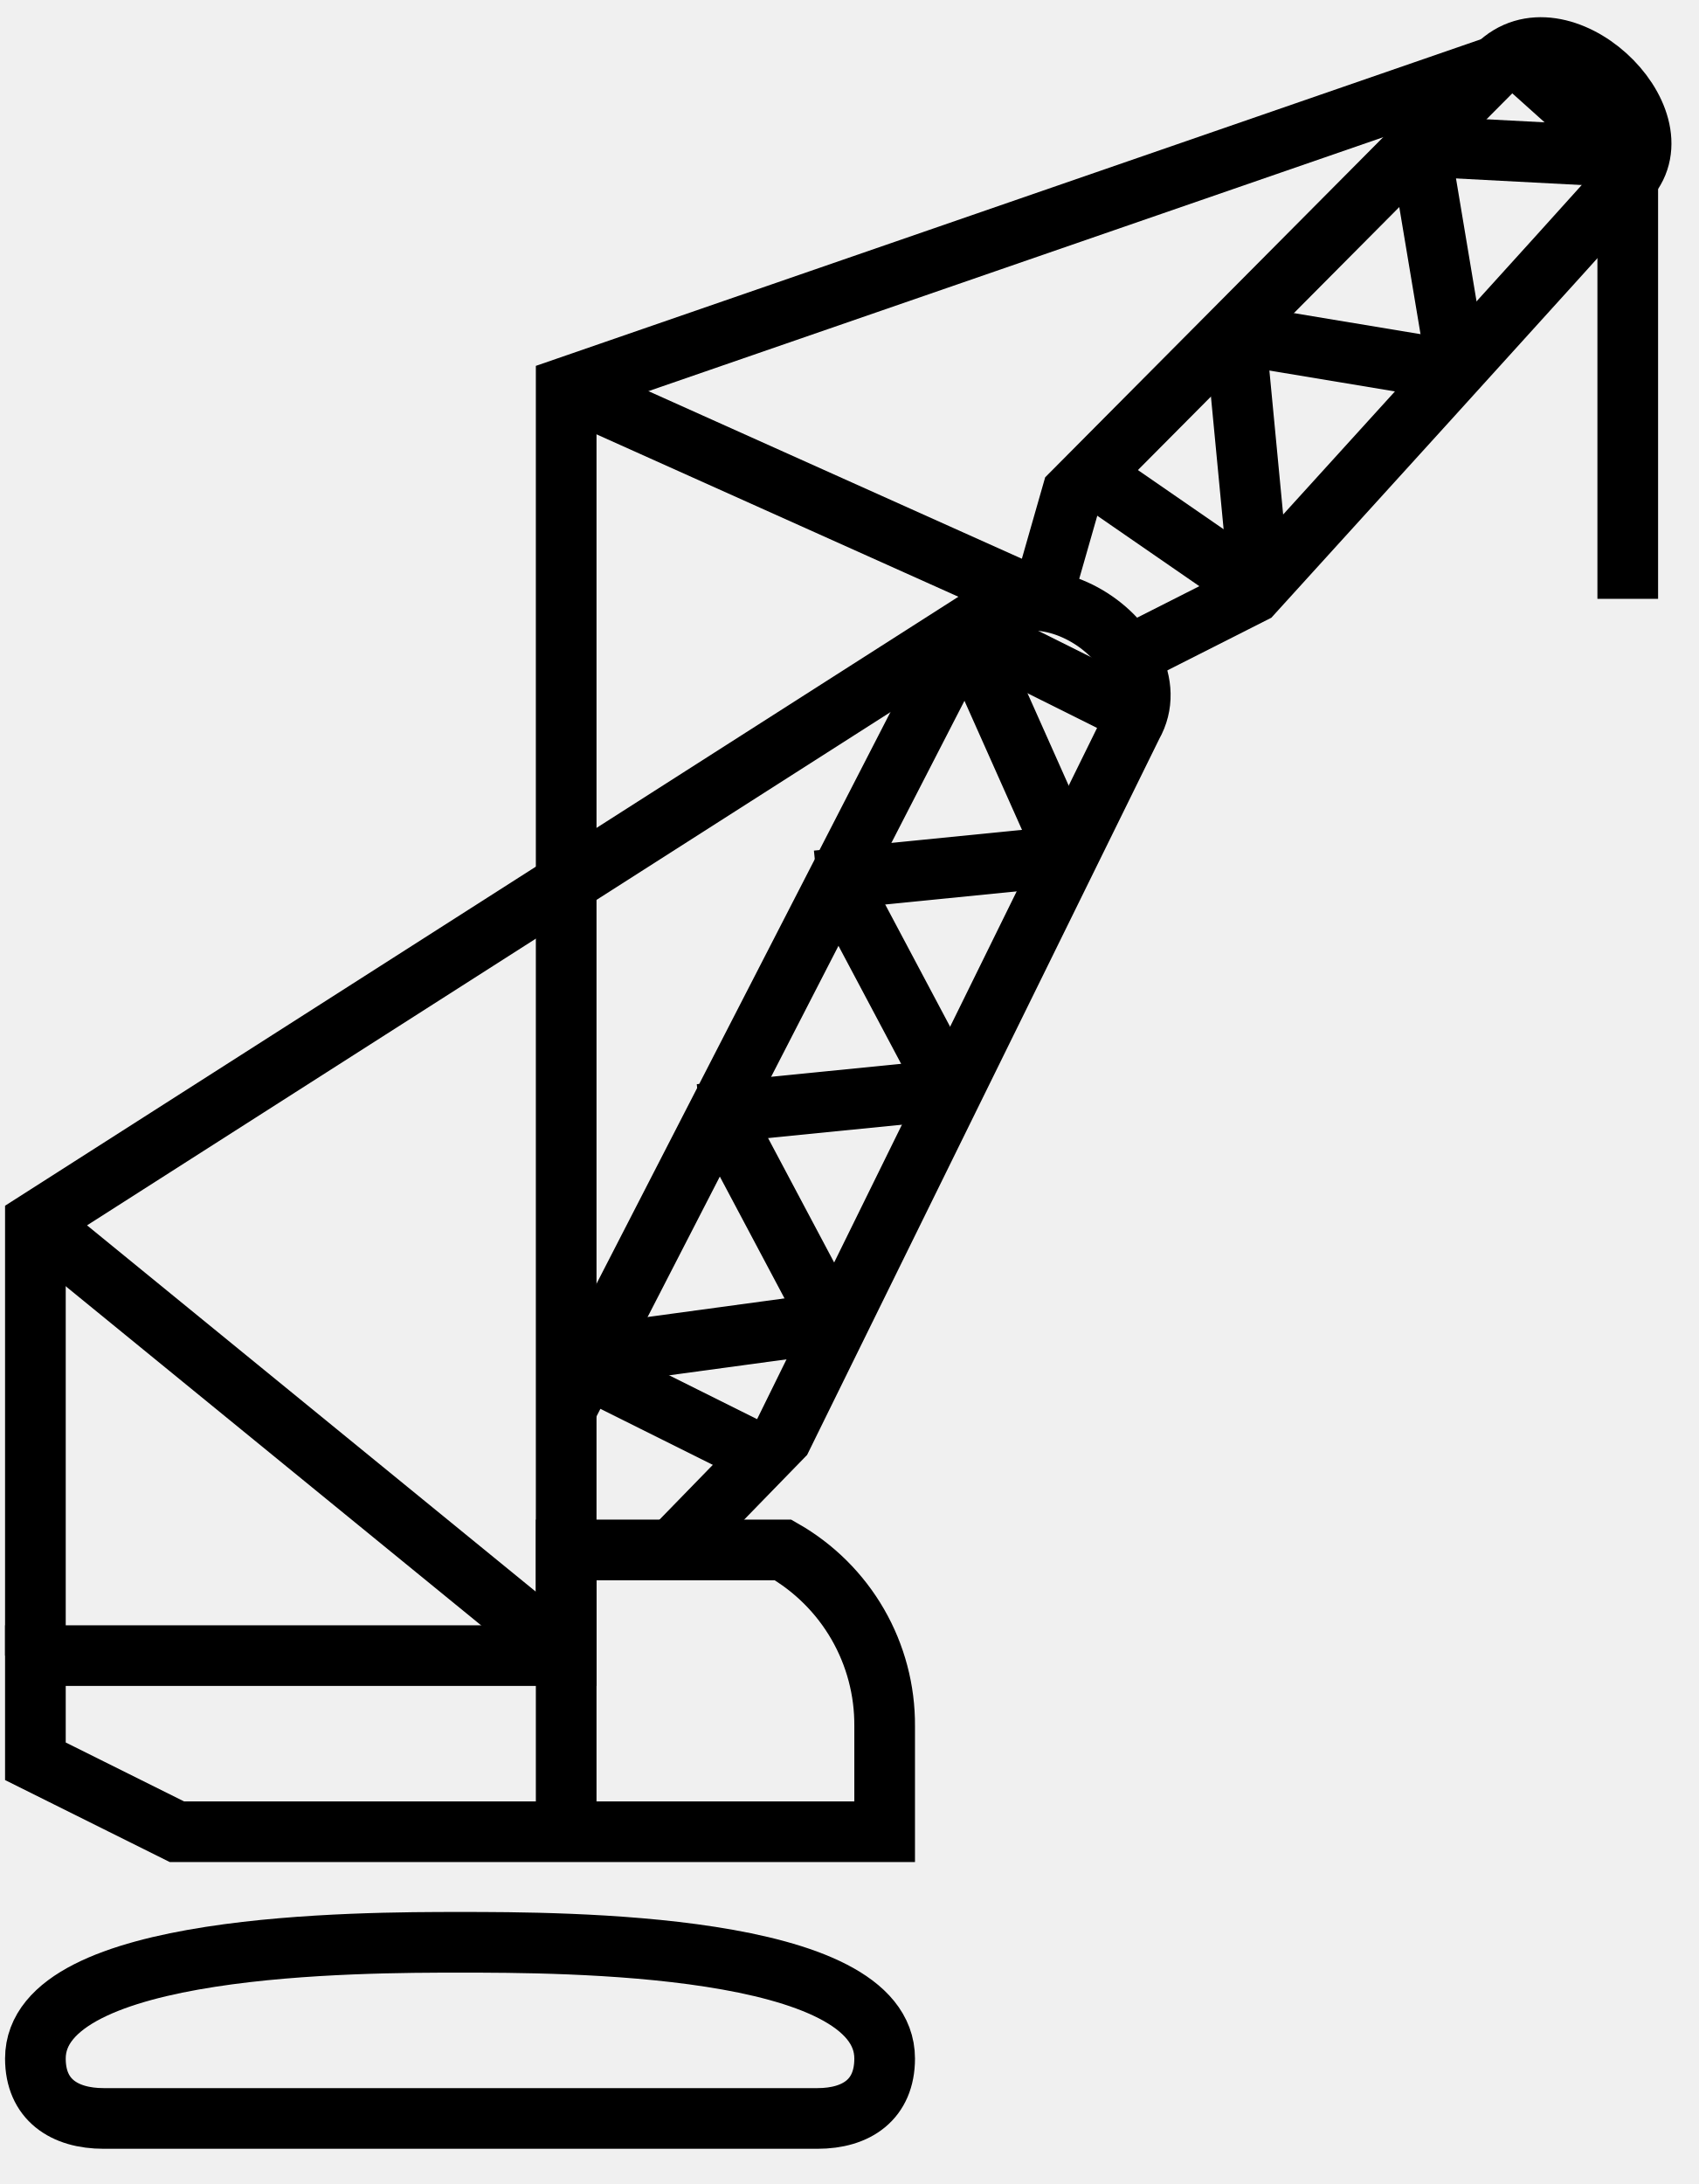
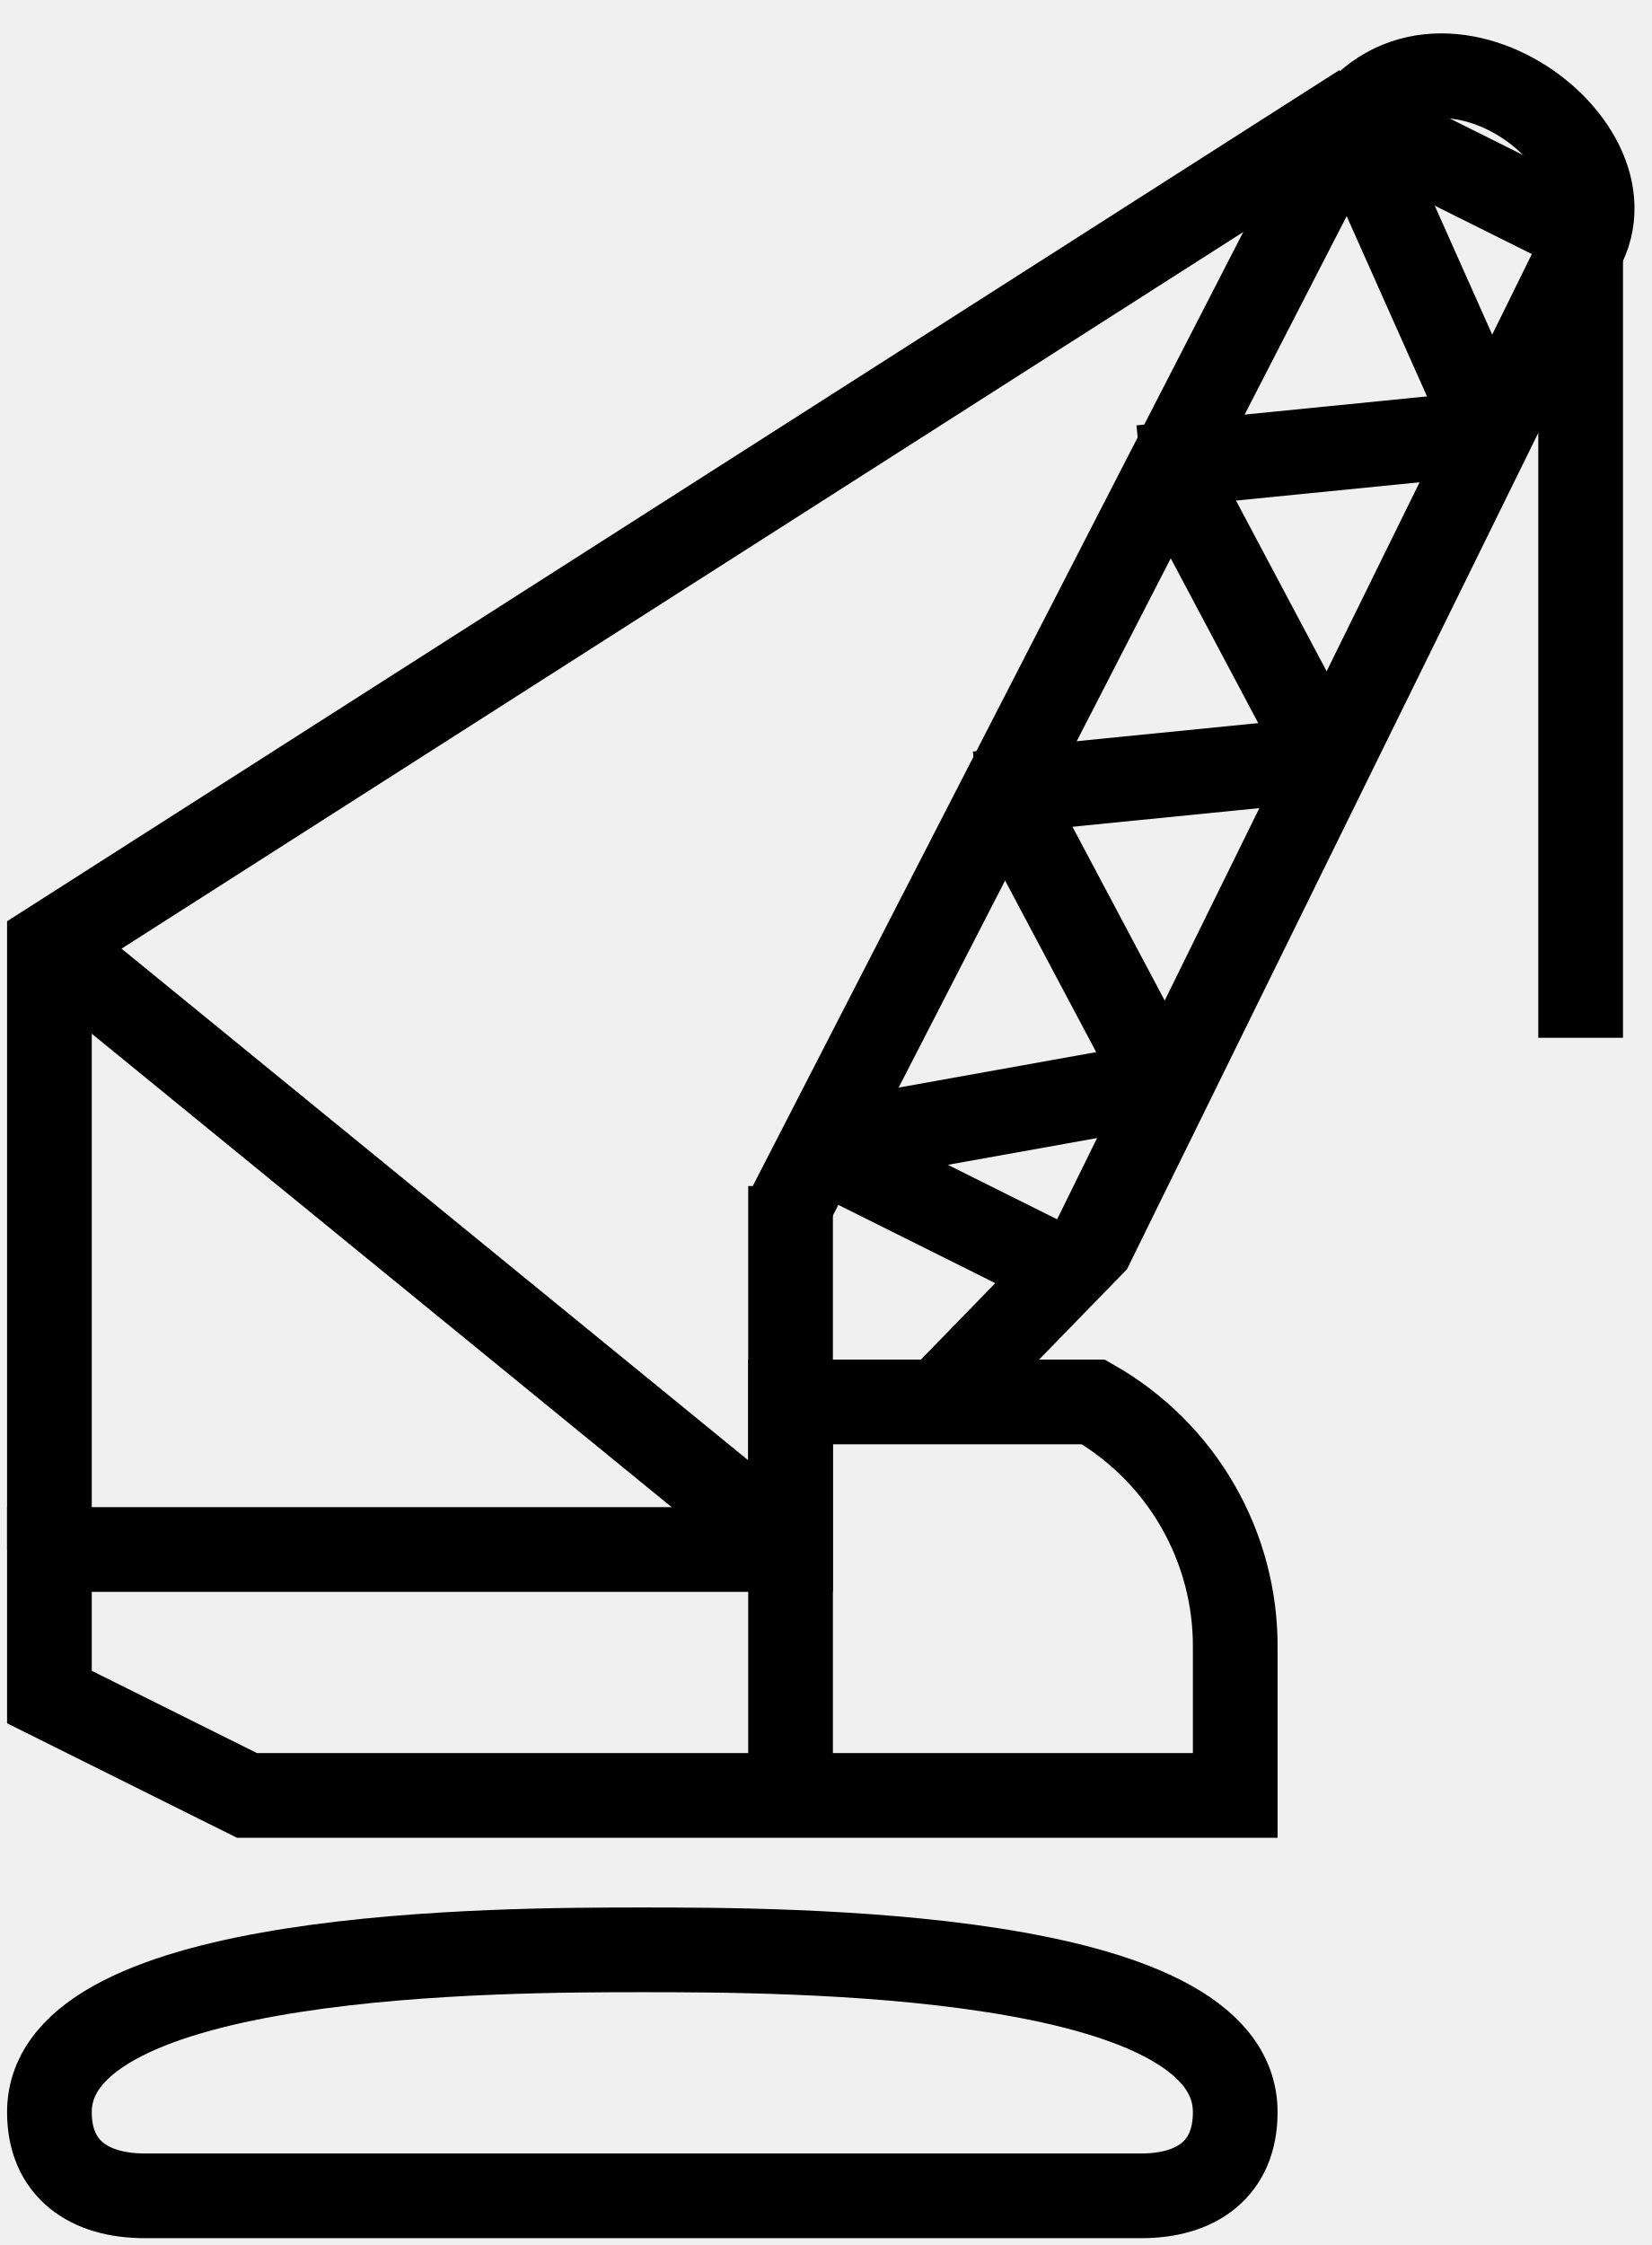
- <svg xmlns="http://www.w3.org/2000/svg" width="56" height="72" viewBox="0 0 56 72" fill="none">
-   <path d="M18.667 54.581L1.167 40.297" stroke="black" stroke-width="2" stroke-miterlimit="10" />
-   <path d="M1.167 54.581V40.297L32.165 20.497" stroke="black" stroke-width="2" stroke-miterlimit="10" />
-   <path d="M22.167 51.097L25.783 47.381L37.333 23.899C38.838 21.263 33.46 17.582 31.5 21.496L18.667 46.452" stroke="black" stroke-width="2" stroke-miterlimit="10" />
-   <path d="M53.667 5.899V19.742" stroke="black" stroke-width="2" stroke-miterlimit="10" />
-   <path d="M37.17 21.646L41.3 19.556C41.3 19.556 52.745 6.968 53.667 5.899C55.44 3.879 51.427 0.093 49.35 2.172L35.35 16.258L34.323 19.846" stroke="black" stroke-width="2" stroke-miterlimit="10" />
-   <path d="M18.667 12.774L34.323 19.8" stroke="black" stroke-width="2" stroke-miterlimit="10" />
-   <path d="M49.35 2.171L18.667 12.774V60.387" stroke="black" stroke-width="2" stroke-miterlimit="10" />
-   <path d="M5.833 60.387L1.167 58.064V54.581H18.667V51.097H25.818C26.843 51.683 27.693 52.529 28.281 53.549C28.869 54.569 29.175 55.727 29.167 56.903V60.387H5.833Z" stroke="black" stroke-width="2" stroke-miterlimit="10" />
-   <path d="M15.167 64.032C11.888 64.032 1.167 64.032 1.167 67.865C1.167 69.212 2.112 69.839 3.418 69.839H26.95C28.245 69.839 29.167 69.212 29.167 67.865C29.167 64.032 18.538 64.032 15.167 64.032Z" stroke="black" stroke-width="2" stroke-miterlimit="10" />
-   <line y1="-1" x2="6.1" y2="-1" transform="matrix(0.823006 0.568032 -0.570388 0.821376 35.531 16.5562)" stroke="black" stroke-width="2" />
-   <line y1="-1" x2="6.904" y2="-1" transform="matrix(0.894973 0.446119 -0.448309 0.893879 31.2827 21.5615)" stroke="black" stroke-width="2" />
-   <line y1="-1" x2="6.904" y2="-1" transform="matrix(0.894973 0.446119 -0.448309 0.893879 18.538 45.8184)" stroke="black" stroke-width="2" />
-   <line y1="-1" x2="8.575" y2="-1" transform="matrix(0.990885 -0.134708 0.13552 0.990775 18.538 45.8184)" stroke="black" stroke-width="2" />
-   <line y1="-1" x2="7.762" y2="-1" transform="matrix(0.995067 -0.0992027 0.0998057 0.995007 23.1724 37.7324)" stroke="black" stroke-width="2" />
-   <line y1="-1" x2="7.411" y2="-1" transform="matrix(0.469007 0.883195 -0.884379 0.46677 23.1724 37.7324)" stroke="black" stroke-width="2" />
-   <line y1="-1" x2="7.762" y2="-1" transform="matrix(0.995067 -0.0992027 0.0998057 0.995007 27.0344 30.0322)" stroke="black" stroke-width="2" />
-   <line y1="-1" x2="7.411" y2="-1" transform="matrix(0.469007 0.883195 -0.884379 0.46677 27.0344 30.0322)" stroke="black" stroke-width="2" />
-   <line y1="-1" x2="7.588" y2="-1" transform="matrix(0.407177 0.913349 -0.914272 0.405101 31.2827 21.9463)" stroke="black" stroke-width="2" />
-   <line y1="-1" x2="8.122" y2="-1" transform="matrix(0.0950971 0.995468 -0.995523 0.094522 39.7793 11.5508)" stroke="black" stroke-width="2" />
-   <line y1="-1" x2="7.047" y2="-1" transform="matrix(0.986475 0.16391 -0.164889 0.986312 40.1655 11.936)" stroke="black" stroke-width="2" />
-   <line y1="-1" x2="5.189" y2="-1" transform="matrix(0.744311 0.667833 -0.670095 0.742275 49.4344 2.69531)" stroke="black" stroke-width="2" />
-   <line y1="-1" x2="7.027" y2="-1" transform="matrix(0.164889 0.986312 -0.986475 0.16391 45.9586 5.77539)" stroke="black" stroke-width="2" />
-   <line y1="-1" x2="7.348" y2="-1" transform="matrix(0.998626 0.0523987 -0.0527195 0.998609 45.9586 5.77539)" stroke="black" stroke-width="2" />
+ <svg xmlns="http://www.w3.org/2000/svg" width="39" height="53" viewBox="0 0 39 53" fill="none">
+   <g clip-path="url(#clip0_3018_27115)">
+     <path d="M18.667 36.581L1.167 22.297" stroke="black" stroke-width="2" stroke-miterlimit="10" />
+     <path d="M1.167 36.581V22.297L32.165 2.497" stroke="black" stroke-width="2" stroke-miterlimit="10" />
+     <path d="M22.167 33.097L25.783 29.381L37.333 5.9C38.838 3.263 33.46 -0.418 31.5 3.496L18.667 28.452" stroke="black" stroke-width="2" stroke-miterlimit="10" />
+     <path d="M37.323 24.5V4.3" stroke="black" stroke-width="2" stroke-miterlimit="10" />
+     <path d="M18.667 28V42.387" stroke="black" stroke-width="2" stroke-miterlimit="10" />
+     <path d="M5.833 42.387L1.167 40.064V36.581H18.667V33.097H25.818C26.843 33.683 27.693 34.529 28.281 35.549C28.869 36.569 29.175 37.727 29.167 38.903V42.387H5.833Z" stroke="black" stroke-width="2" stroke-miterlimit="10" />
+     <path d="M15.167 46.032C11.888 46.032 1.167 46.032 1.167 49.864C1.167 51.212 2.112 51.839 3.418 51.839H26.95C28.245 51.839 29.167 51.212 29.167 49.864C29.167 46.032 18.538 46.032 15.167 46.032Z" stroke="black" stroke-width="2" stroke-miterlimit="10" />
+     <line y1="-1" x2="6.904" y2="-1" transform="matrix(0.894973 0.446119 -0.448309 0.893879 31.2827 3.56152)" stroke="black" stroke-width="2" />
+     <line y1="-1" x2="6.904" y2="-1" transform="matrix(0.894973 0.446119 -0.448309 0.893879 18.538 27.8184)" stroke="black" stroke-width="2" />
+     <path d="M19.5 27L19.677 27.984L27.076 26.657L26.899 25.672L26.721 24.688L19.323 26.016L19.5 27Z" fill="black" />
+     <line y1="-1" x2="7.762" y2="-1" transform="matrix(0.995067 -0.0992027 0.0998057 0.995007 23.1724 19.7324)" stroke="black" stroke-width="2" />
+     <line y1="-1" x2="7.411" y2="-1" transform="matrix(0.469007 0.883195 -0.884379 0.46677 23.1724 19.7324)" stroke="black" stroke-width="2" />
+     <line y1="-1" x2="7.762" y2="-1" transform="matrix(0.995067 -0.0992027 0.0998057 0.995007 27.0344 12.0322)" stroke="black" stroke-width="2" />
+     <line y1="-1" x2="7.411" y2="-1" transform="matrix(0.469007 0.883195 -0.884379 0.46677 27.0344 12.0322)" stroke="black" stroke-width="2" />
+     <line y1="-1" x2="7.588" y2="-1" transform="matrix(0.407177 0.913349 -0.914272 0.405101 31.2827 3.94629)" stroke="black" stroke-width="2" />
+   </g>
+   <defs>
+     <clipPath id="clip0_3018_27115">
+       <rect width="39" height="53" fill="white" transform="matrix(-1 0 0 1 39 0)" />
+     </clipPath>
+   </defs>
</svg>
